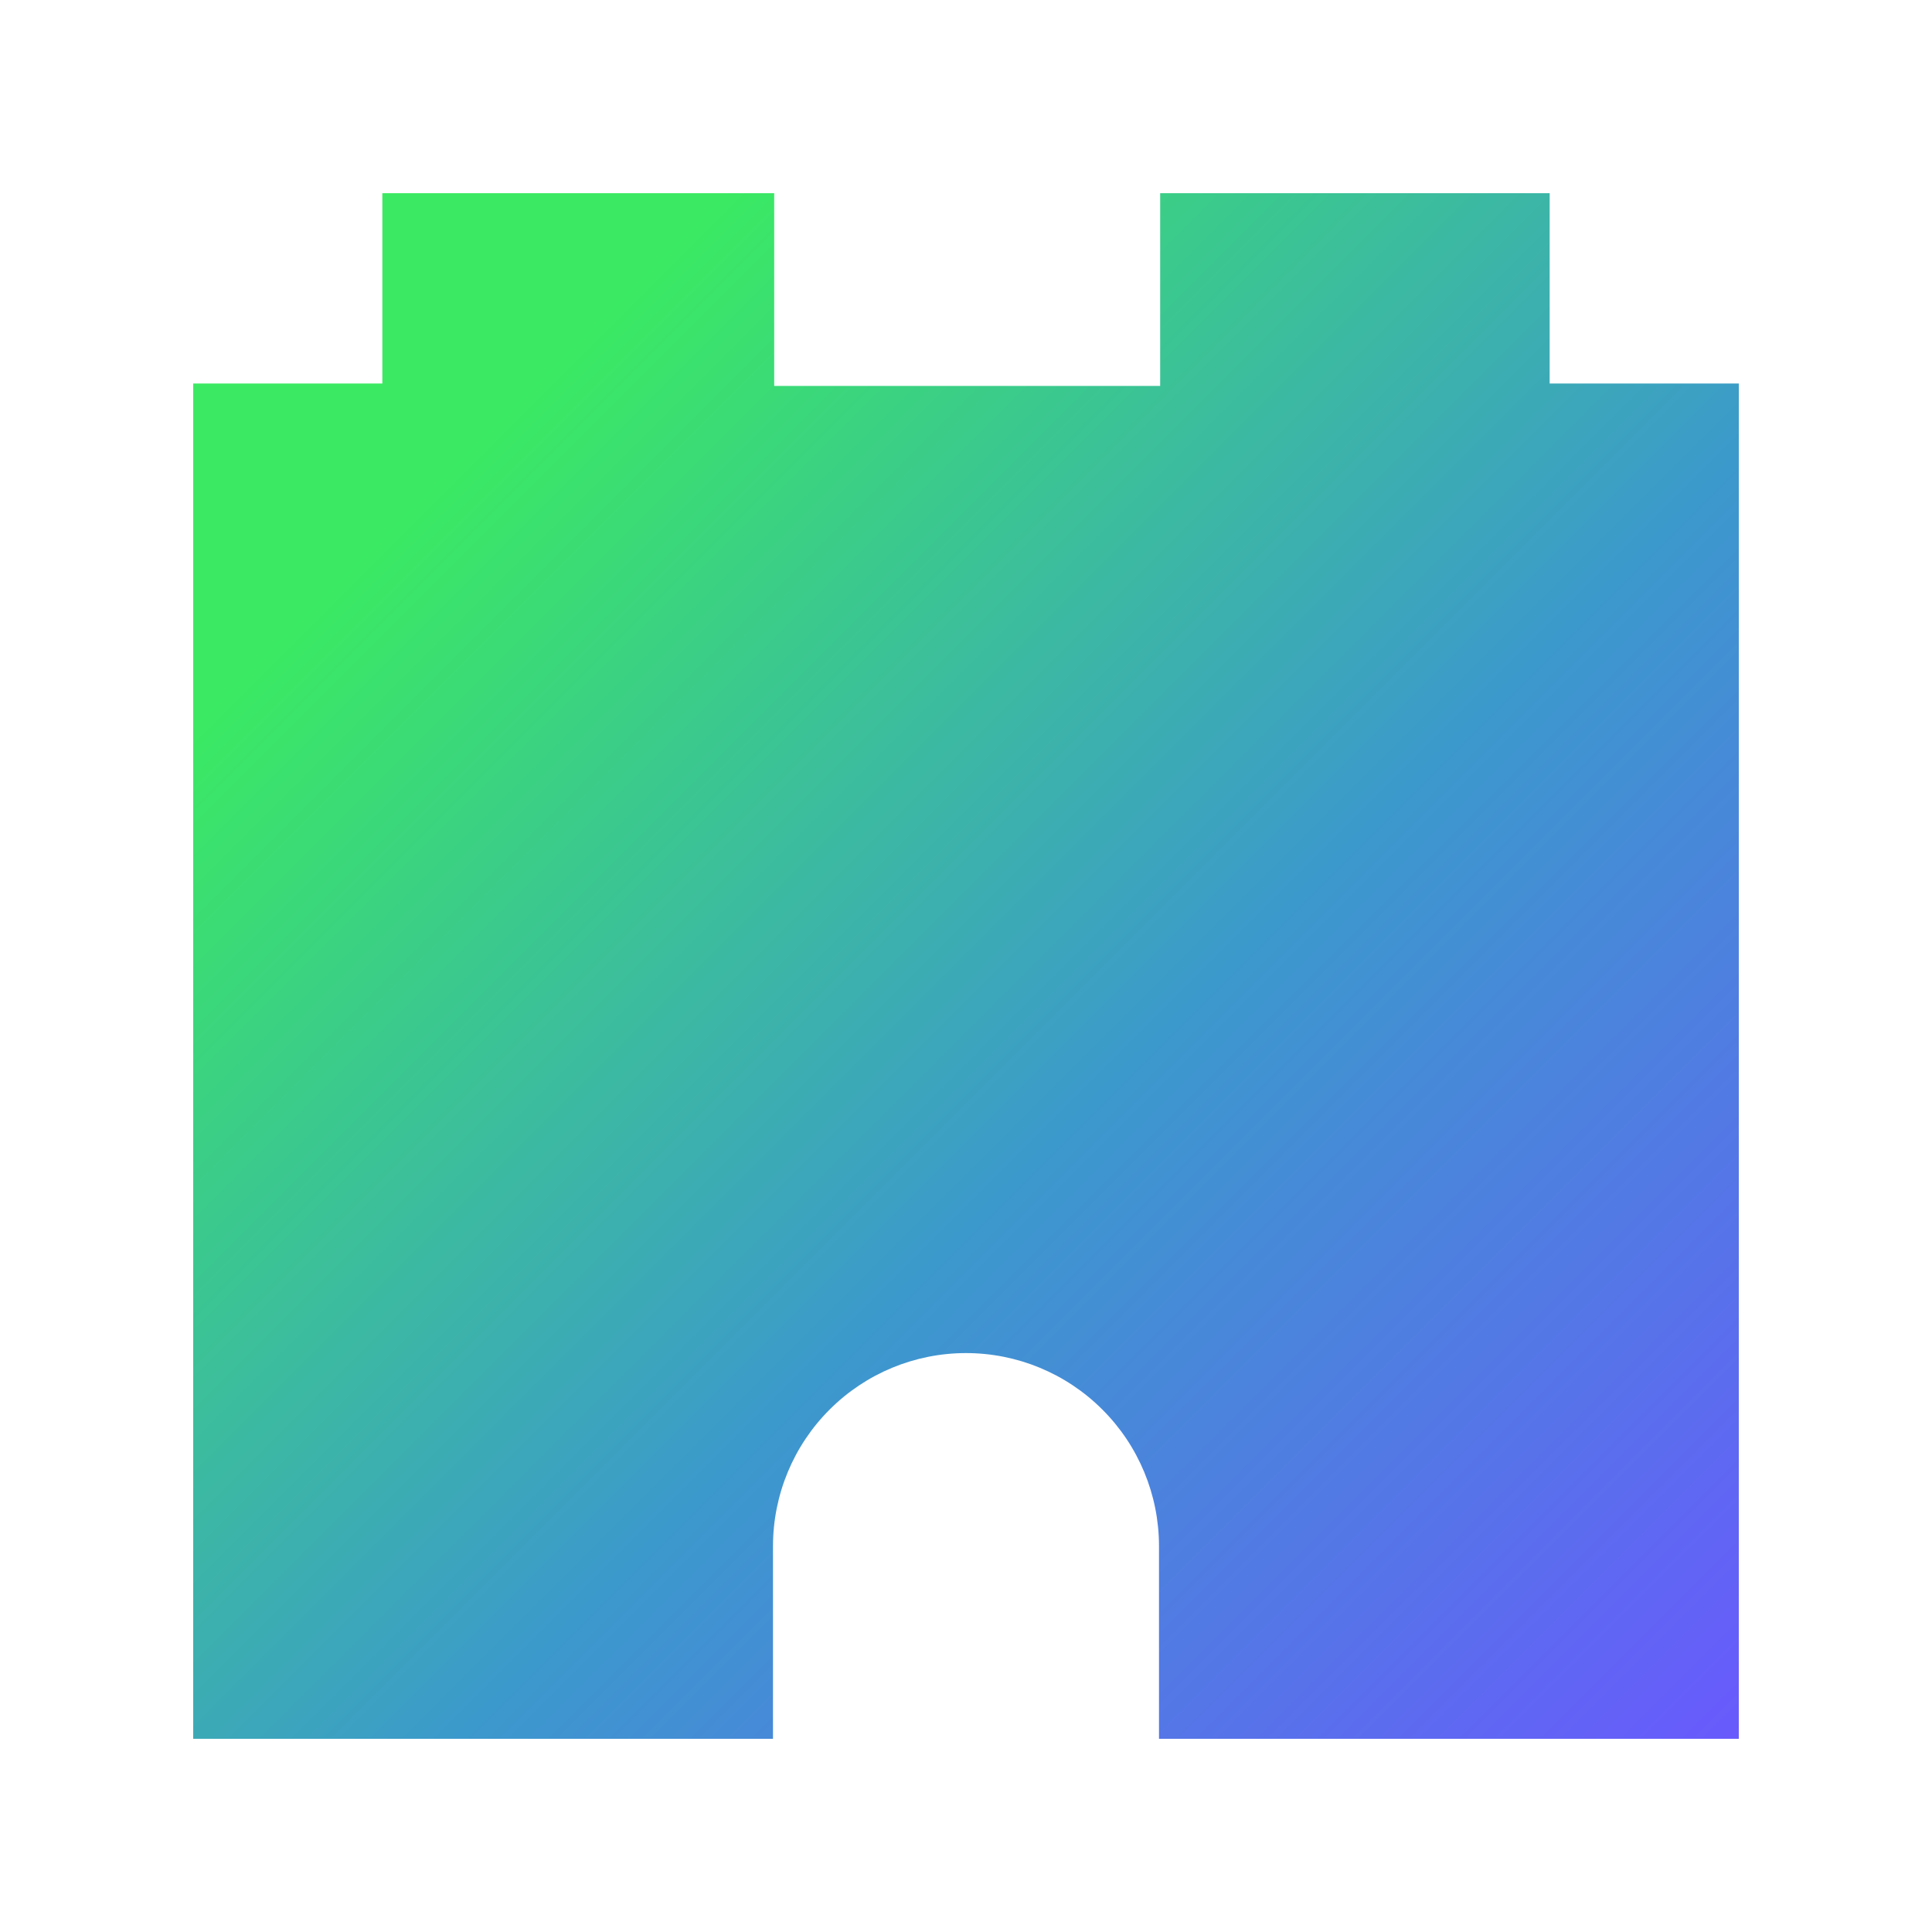
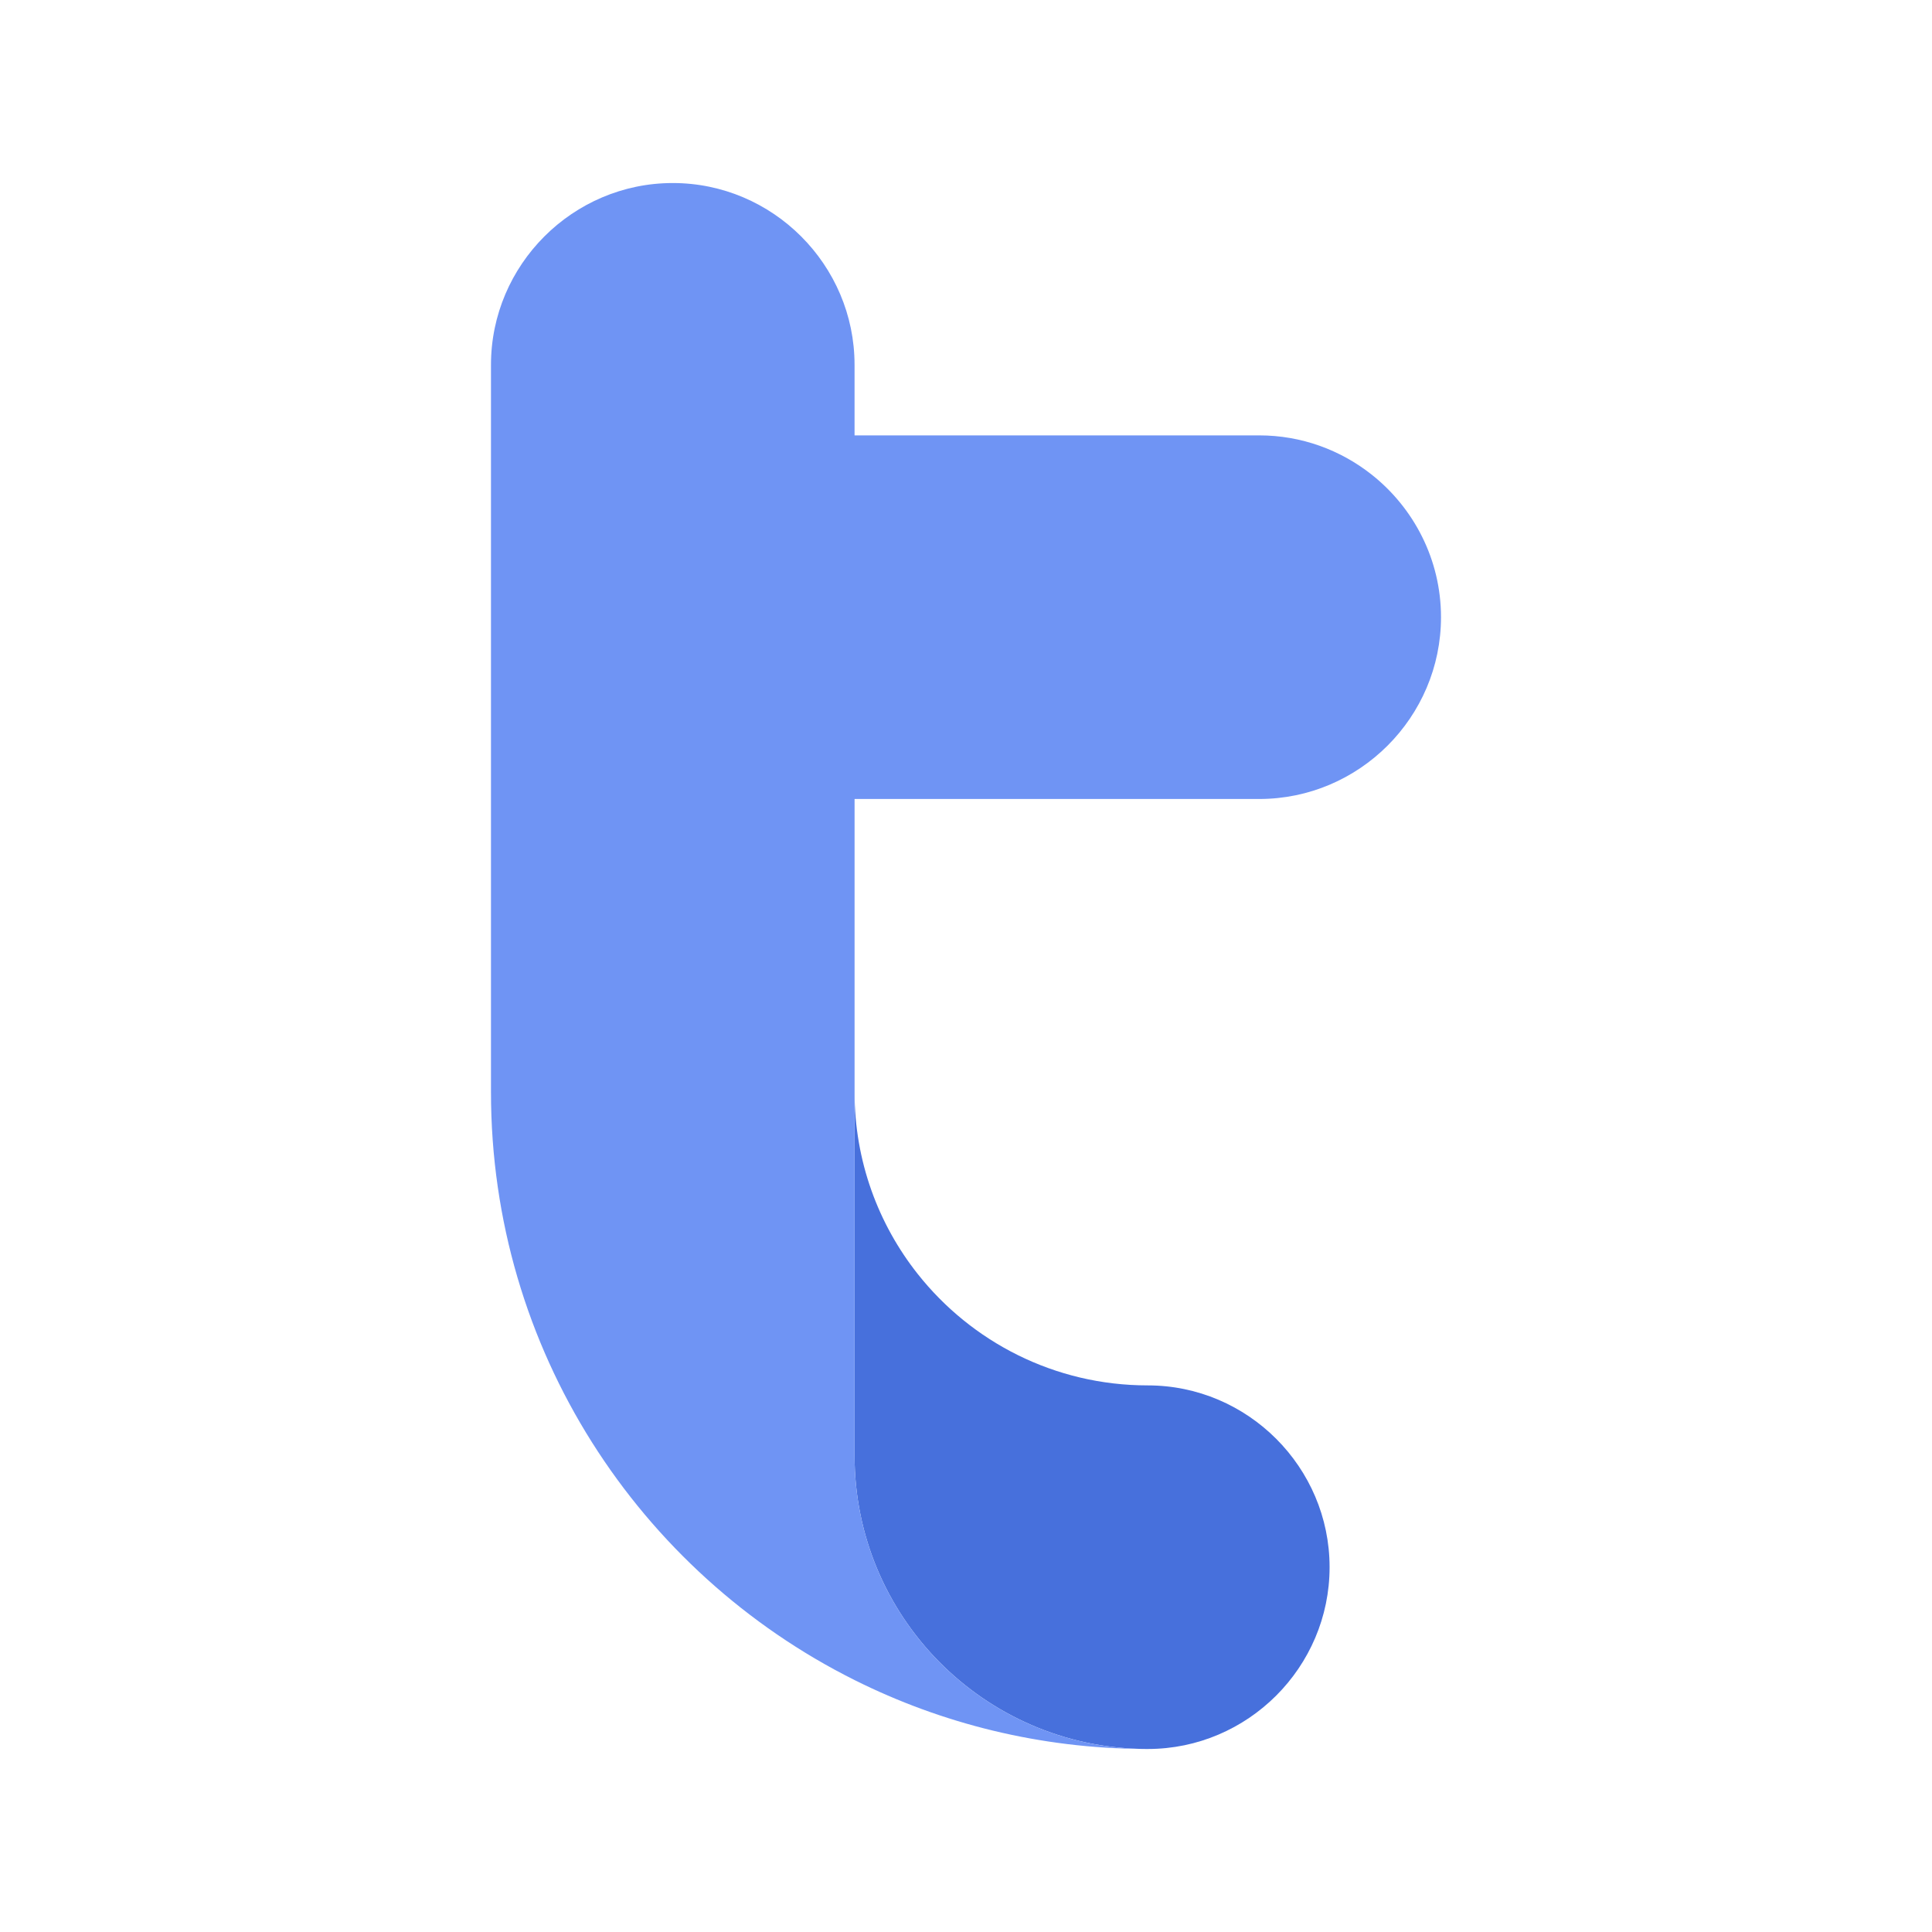
- <svg xmlns="http://www.w3.org/2000/svg" width="40" height="40" viewBox="0 0 40 40" fill="none">
-   <path d="M32.084 7.94V4H24.02V7.99H16.029V4H7.916V7.94H4V36H16.004V32.005C16.006 30.946 16.427 29.931 17.177 29.183C17.926 28.434 18.941 28.014 20 28.014C21.059 28.014 22.074 28.434 22.823 29.183C23.573 29.931 23.994 30.946 23.996 32.005V36H36V7.94H32.084Z" fill="url(#paint0_linear)" />
-   <defs>
-     <linearGradient id="paint0_linear" x1="2.942" y1="4.9" x2="37.777" y2="39.734" gradientUnits="userSpaceOnUse">
-       <stop offset="0.159" stop-color="#3BEA62" />
-       <stop offset="0.54" stop-color="#3C99CC" />
-       <stop offset="0.937" stop-color="#6B57FF" />
-     </linearGradient>
-   </defs>
+ <svg xmlns="http://www.w3.org/2000/svg" t="1718176565894" class="icon" viewBox="0 0 1024 1024" version="1.1" p-id="1598" width="200" height="200">
+   <path d="M676.41 762.6c17.46 17.47 28.3 41.55 28.3 68.04 0 26.51-10.84 50.59-28.3 68.06-17.47 17.46-41.55 28.3-68.06 28.3-0.67 0-1.34 0-2.01-0.01-84.89-1.08-153.4-70.23-153.4-155.4V578.88c0 36.39 12.51 69.87 33.47 96.35 28.46 35.97 72.51 59.06 121.94 59.06 26.51 0 50.59 10.84 68.06 28.31z" fill="#4770DC" p-id="1599" />
+   <path d="M452.94 771.59c0 85.16 68.5 154.32 153.4 155.4-55.11-0.31-107.18-13.43-153.4-36.52-114.26-57.1-192.71-175.18-192.71-311.59V193.36c0-53 43.37-96.35 96.35-96.35 53 0 96.35 43.35 96.35 96.35v37.4H667.4c22.42 0 43.1 7.76 59.53 20.73 22.39 17.68 36.83 45.06 36.83 75.63 0 26.51-10.84 50.59-28.3 68.06-17.47 17.46-41.55 28.3-68.06 28.3H452.94v348.11z" fill="#6F94F4" p-id="1600" />
</svg>
